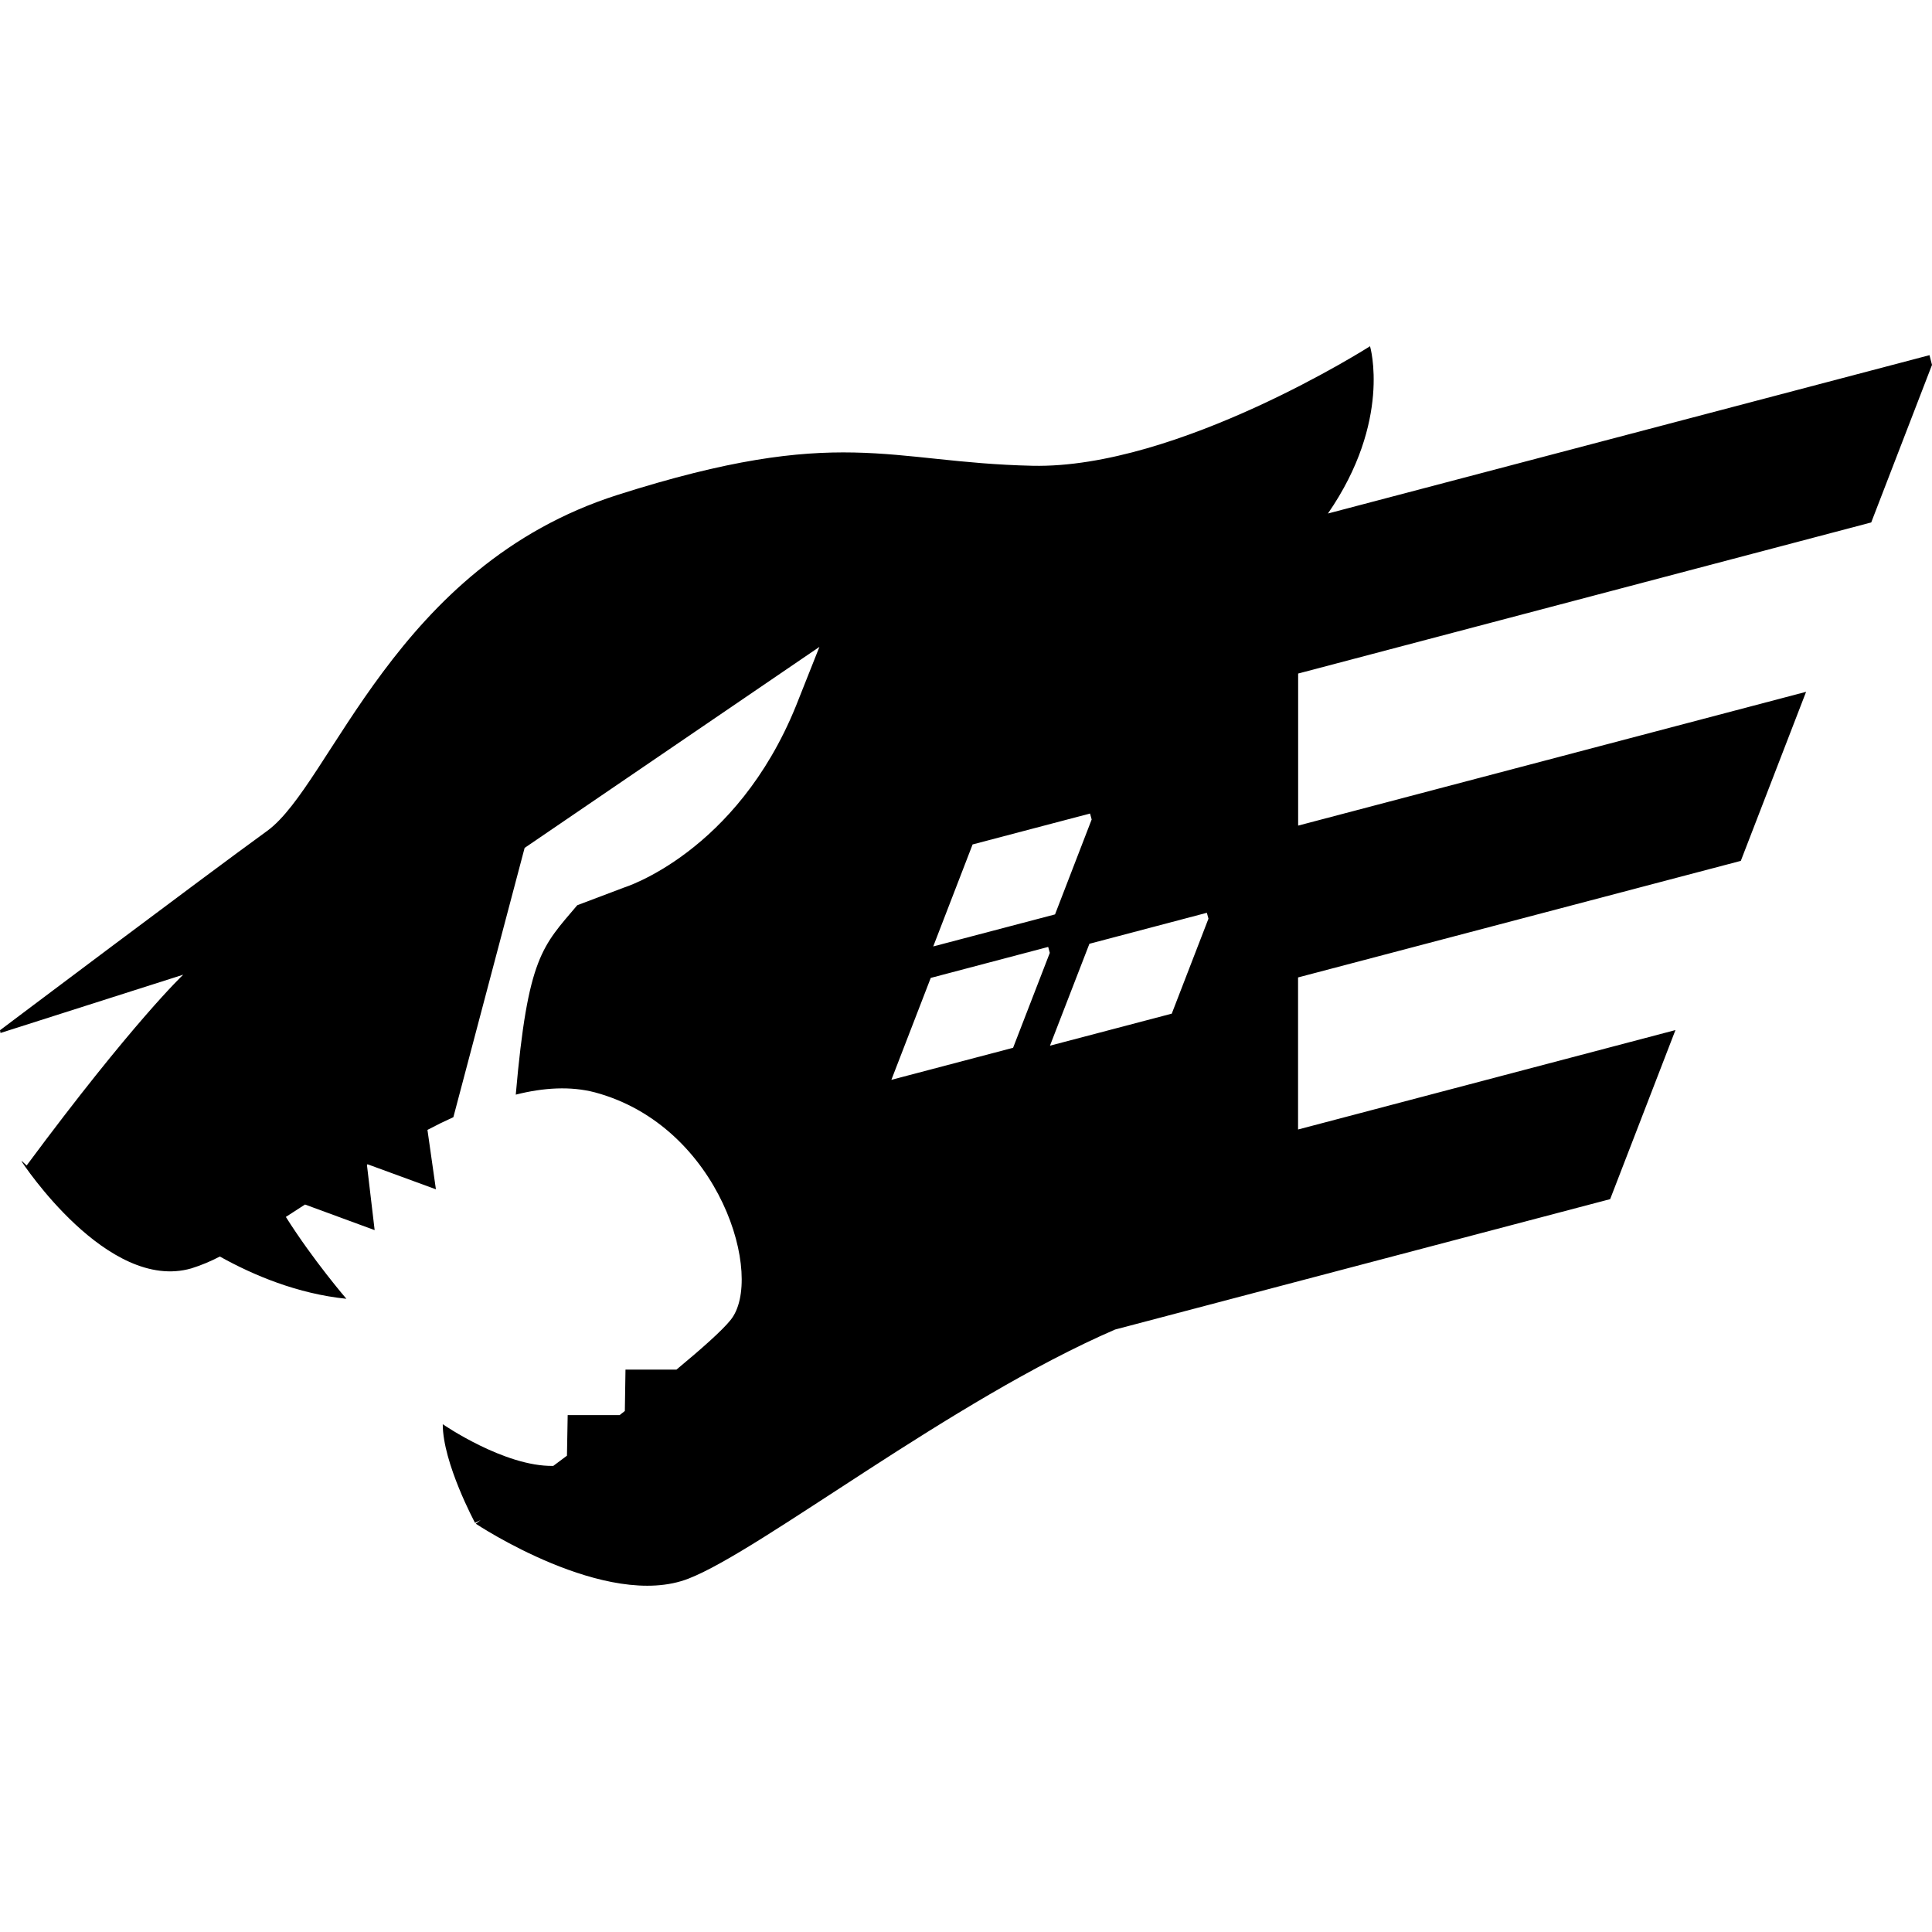
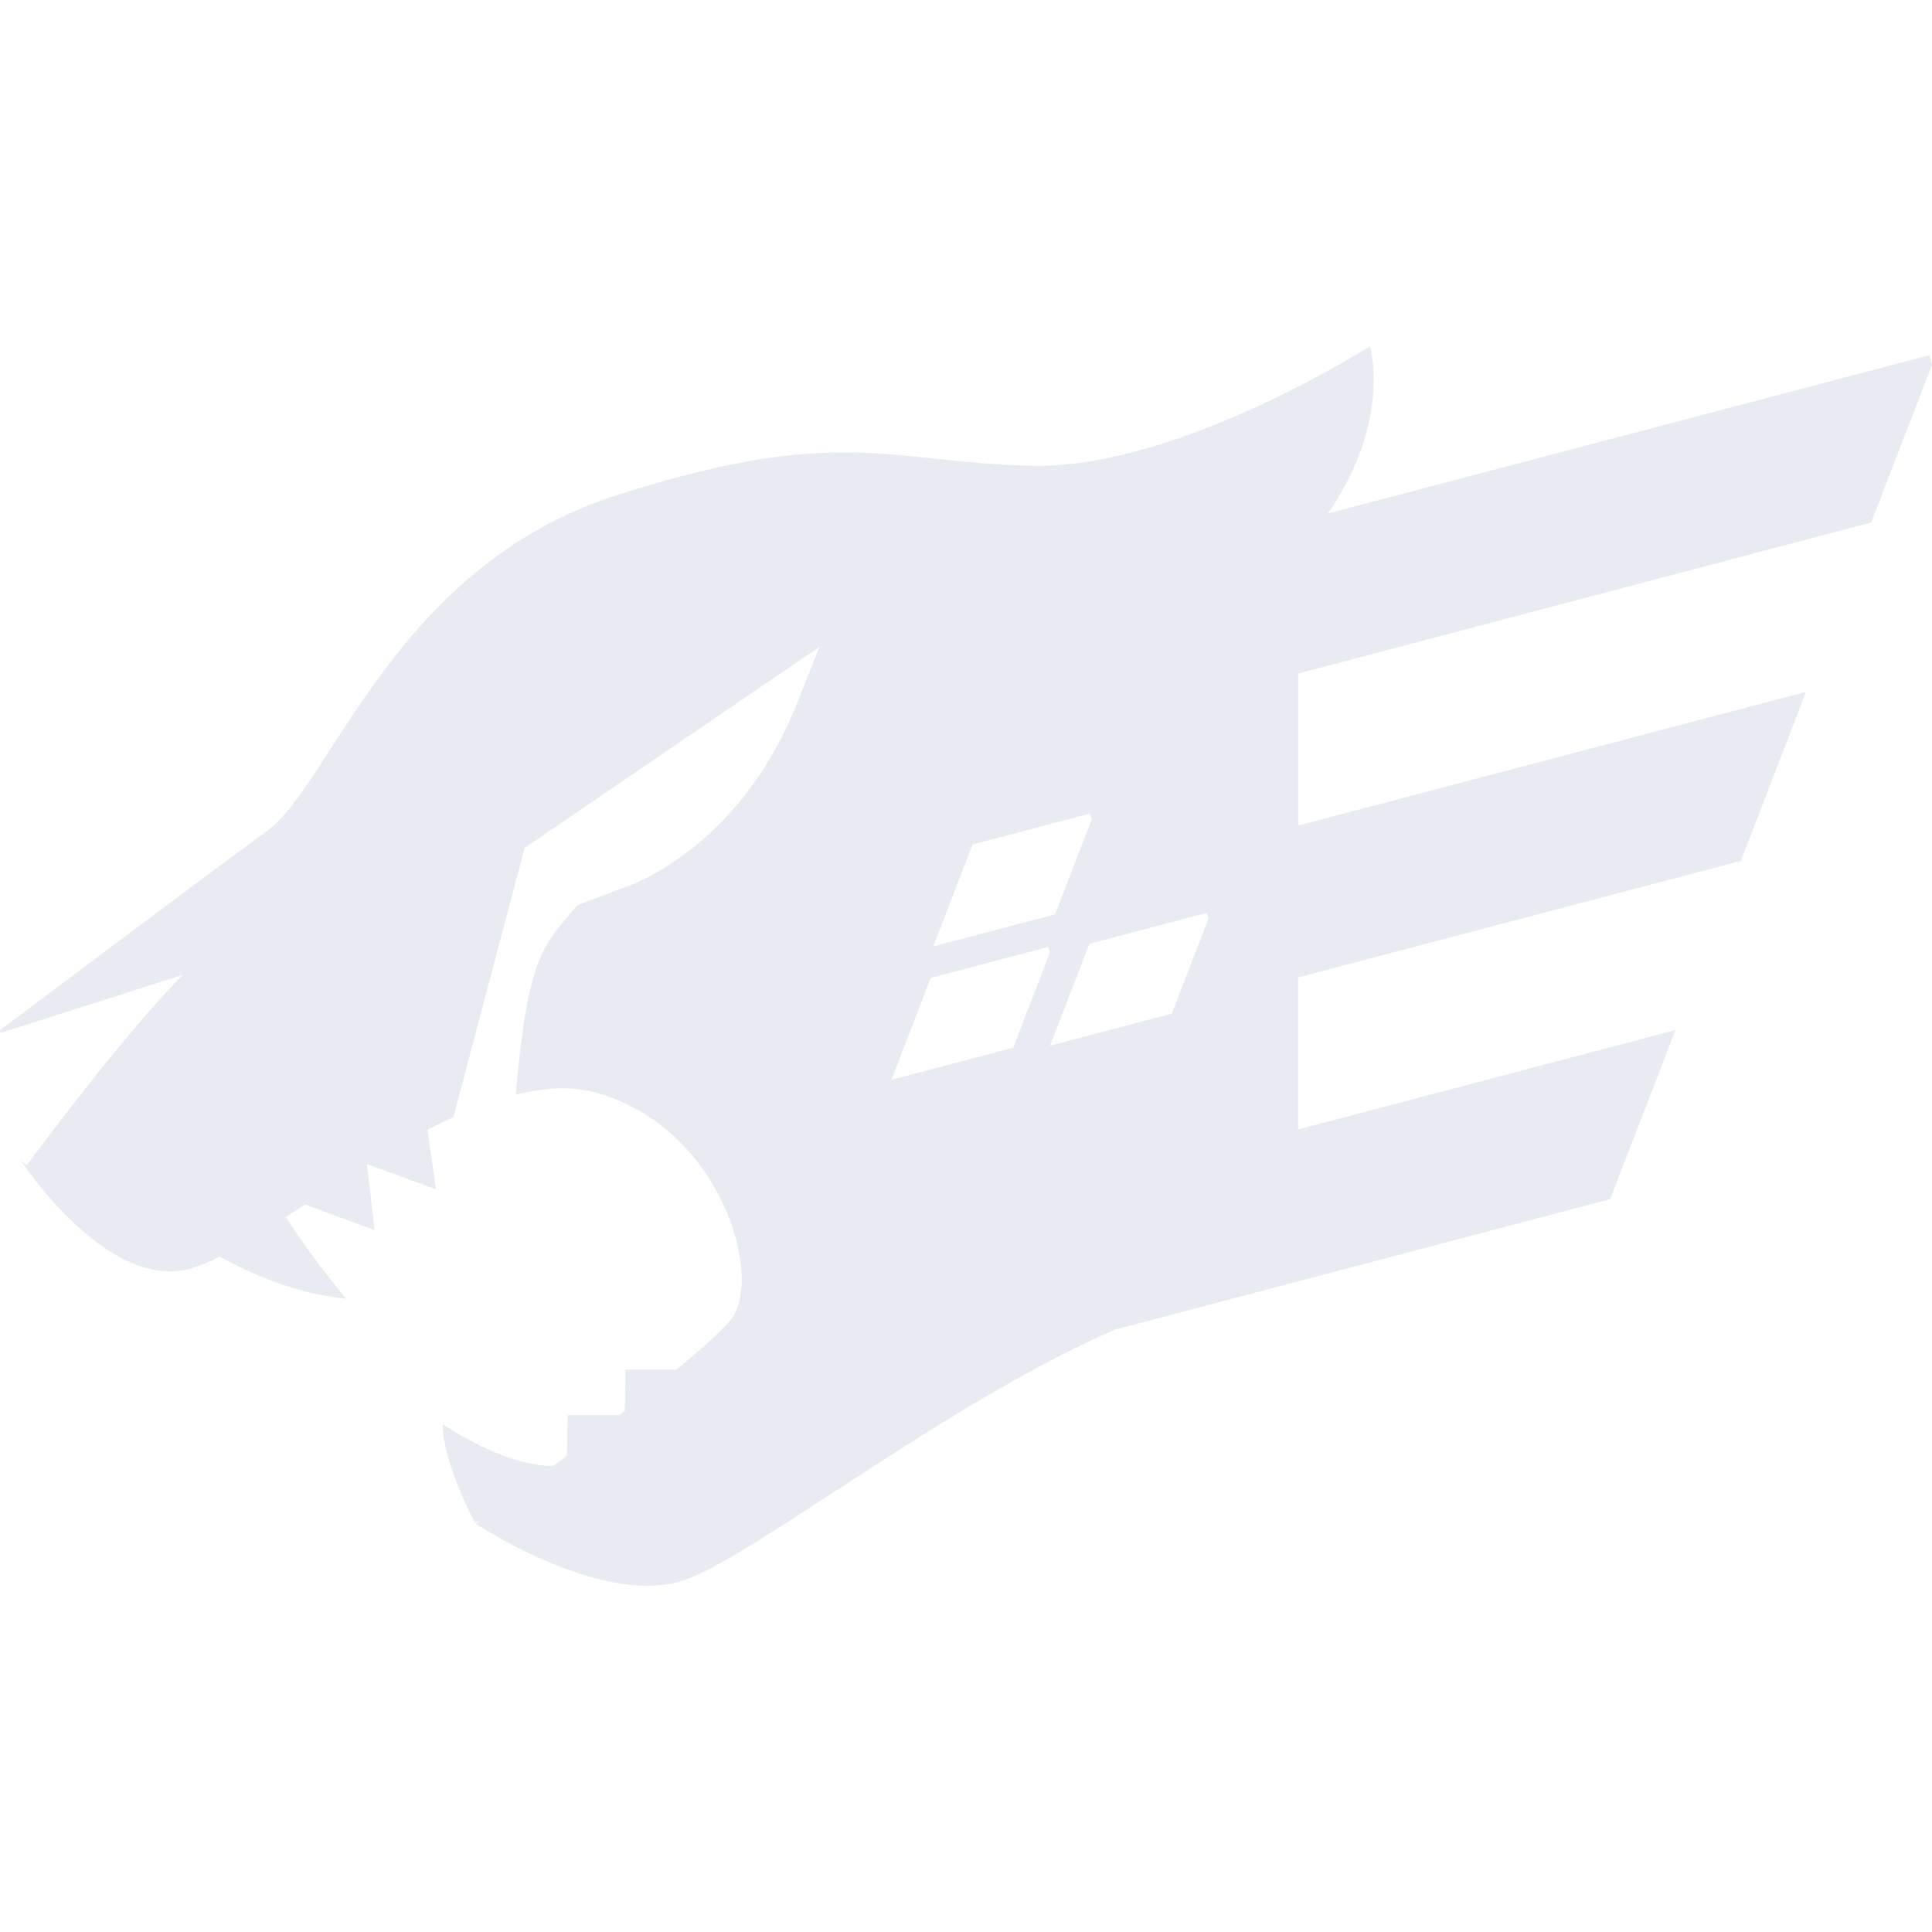
- <svg xmlns="http://www.w3.org/2000/svg" role="img" viewBox="0 0 24 24">
+ <svg xmlns="http://www.w3.org/2000/svg" fill="#E8EBF2" role="img" viewBox="0 0 24 24">
  <path d="M23.245 6.49L24 4.533l-.031-.121-7.473 1.967c.797-1.153.523-2.078.523-2.078s-2.387 1.524-4.193 1.485c-1.804-.04-2.387-.52-5.155.362-2.768.882-3.551 3.59-4.351 4.173-.804.583-3.32 2.477-3.32 2.477l.006.034 2.27-.724s-.622.585-1.945 2.37l-.062-.057.002.011s1.064 1.626 2.107 1.324a2.14 2.14 0 0 0 .353-.147c.419.234.967.463 1.572.525 0 0-.41-.475-.752-1.017l.238-.154.865.318-.096-.812c.003-.003.006-.003.008-.006l.849.311-.105-.738a5.65 5.65 0 0 1 .322-.158l.885-3.345 3.662-2.497-.291.733c-.741 1.826-2.135 2.256-2.135 2.256l-.582.22c-.433.512-.614.637-.764 2.353.348-.088.682-.107.984-.028 1.564.421 2.107 2.307 1.685 2.827-.104.13-.356.354-.673.617H7.77l-.008.514-.065.051h-.645l-.009.504-.17.127c-.607.011-1.373-.518-1.373-.518 0 .481.401 1.225.401 1.225l.07-.034-.061.045s1.625 1.083 2.646.681c.91-.356 3.263-2.213 5.296-3.093l6.15-1.62.811-2.1-4.688 1.235v-1.889l5.5-1.448.811-2.1-6.31 1.662V8.367zm-11.163 4l1.459-.384.02.074-.455 1.179-1.513.398zm.503 2.526l-1.512.398.489-1.266 1.459-.385.02.074zm1.971-.424l-1.513.398.49-1.266 1.459-.385.02.073Z" />
</svg>
